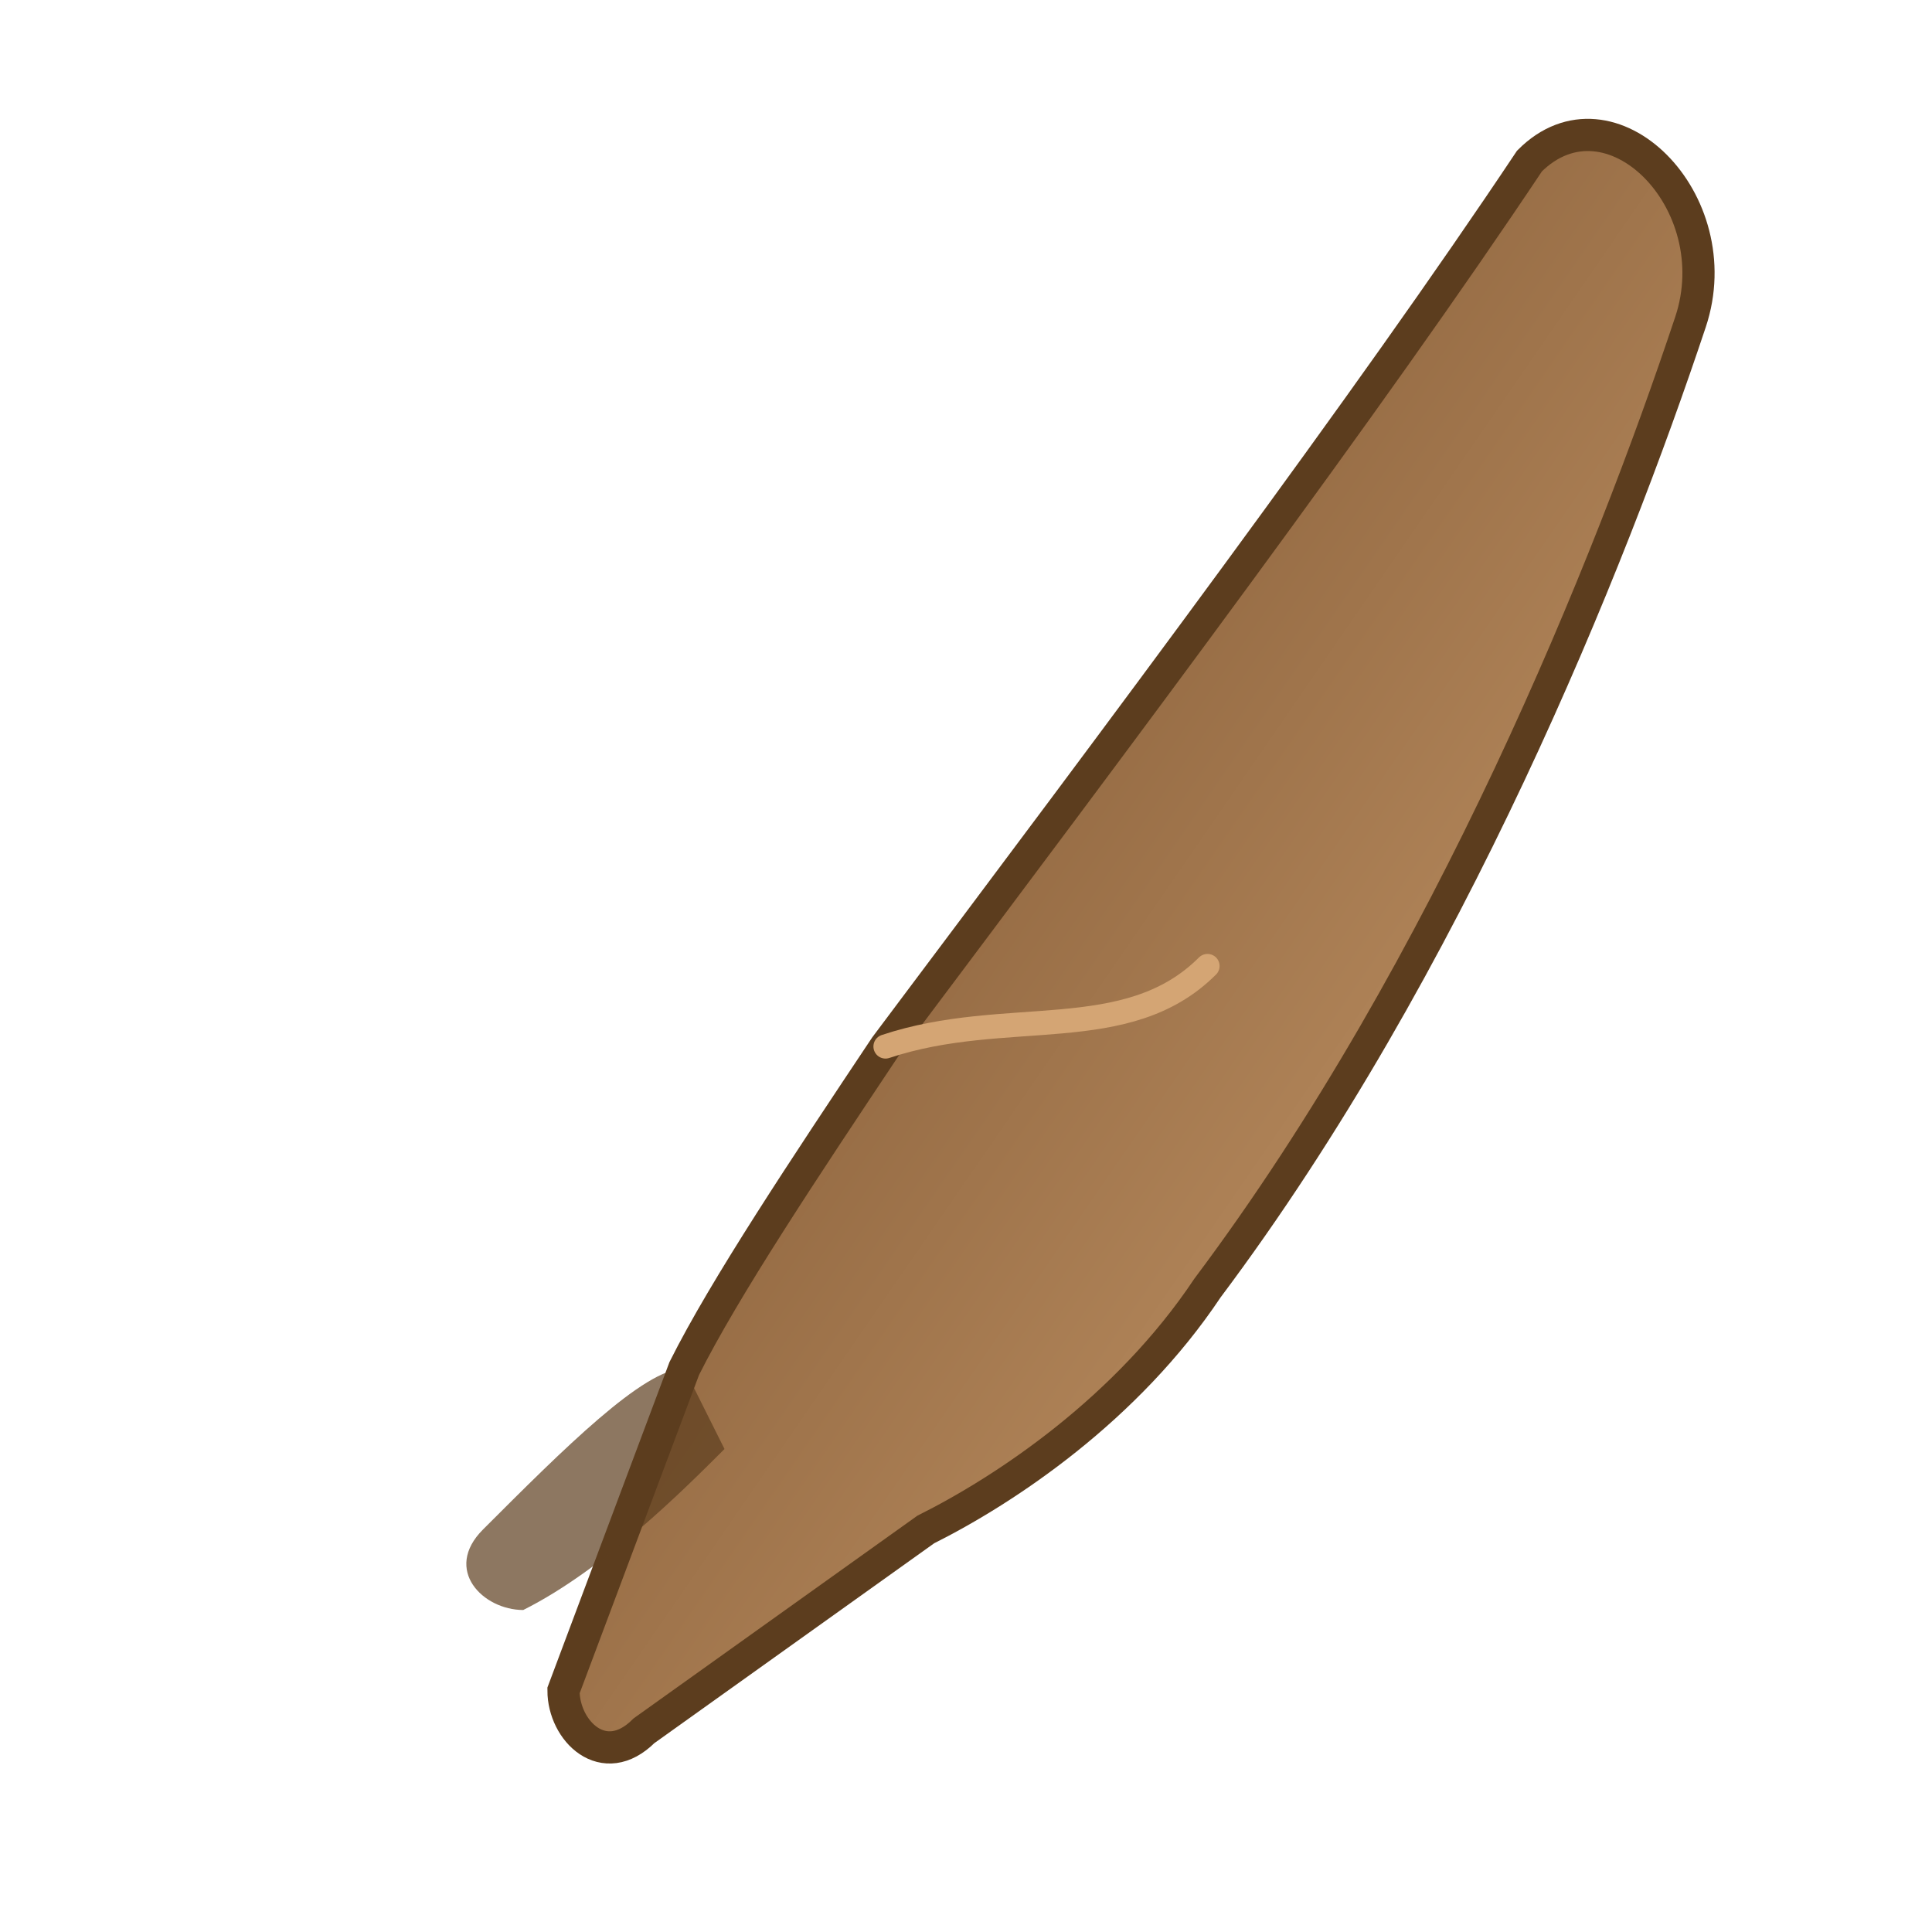
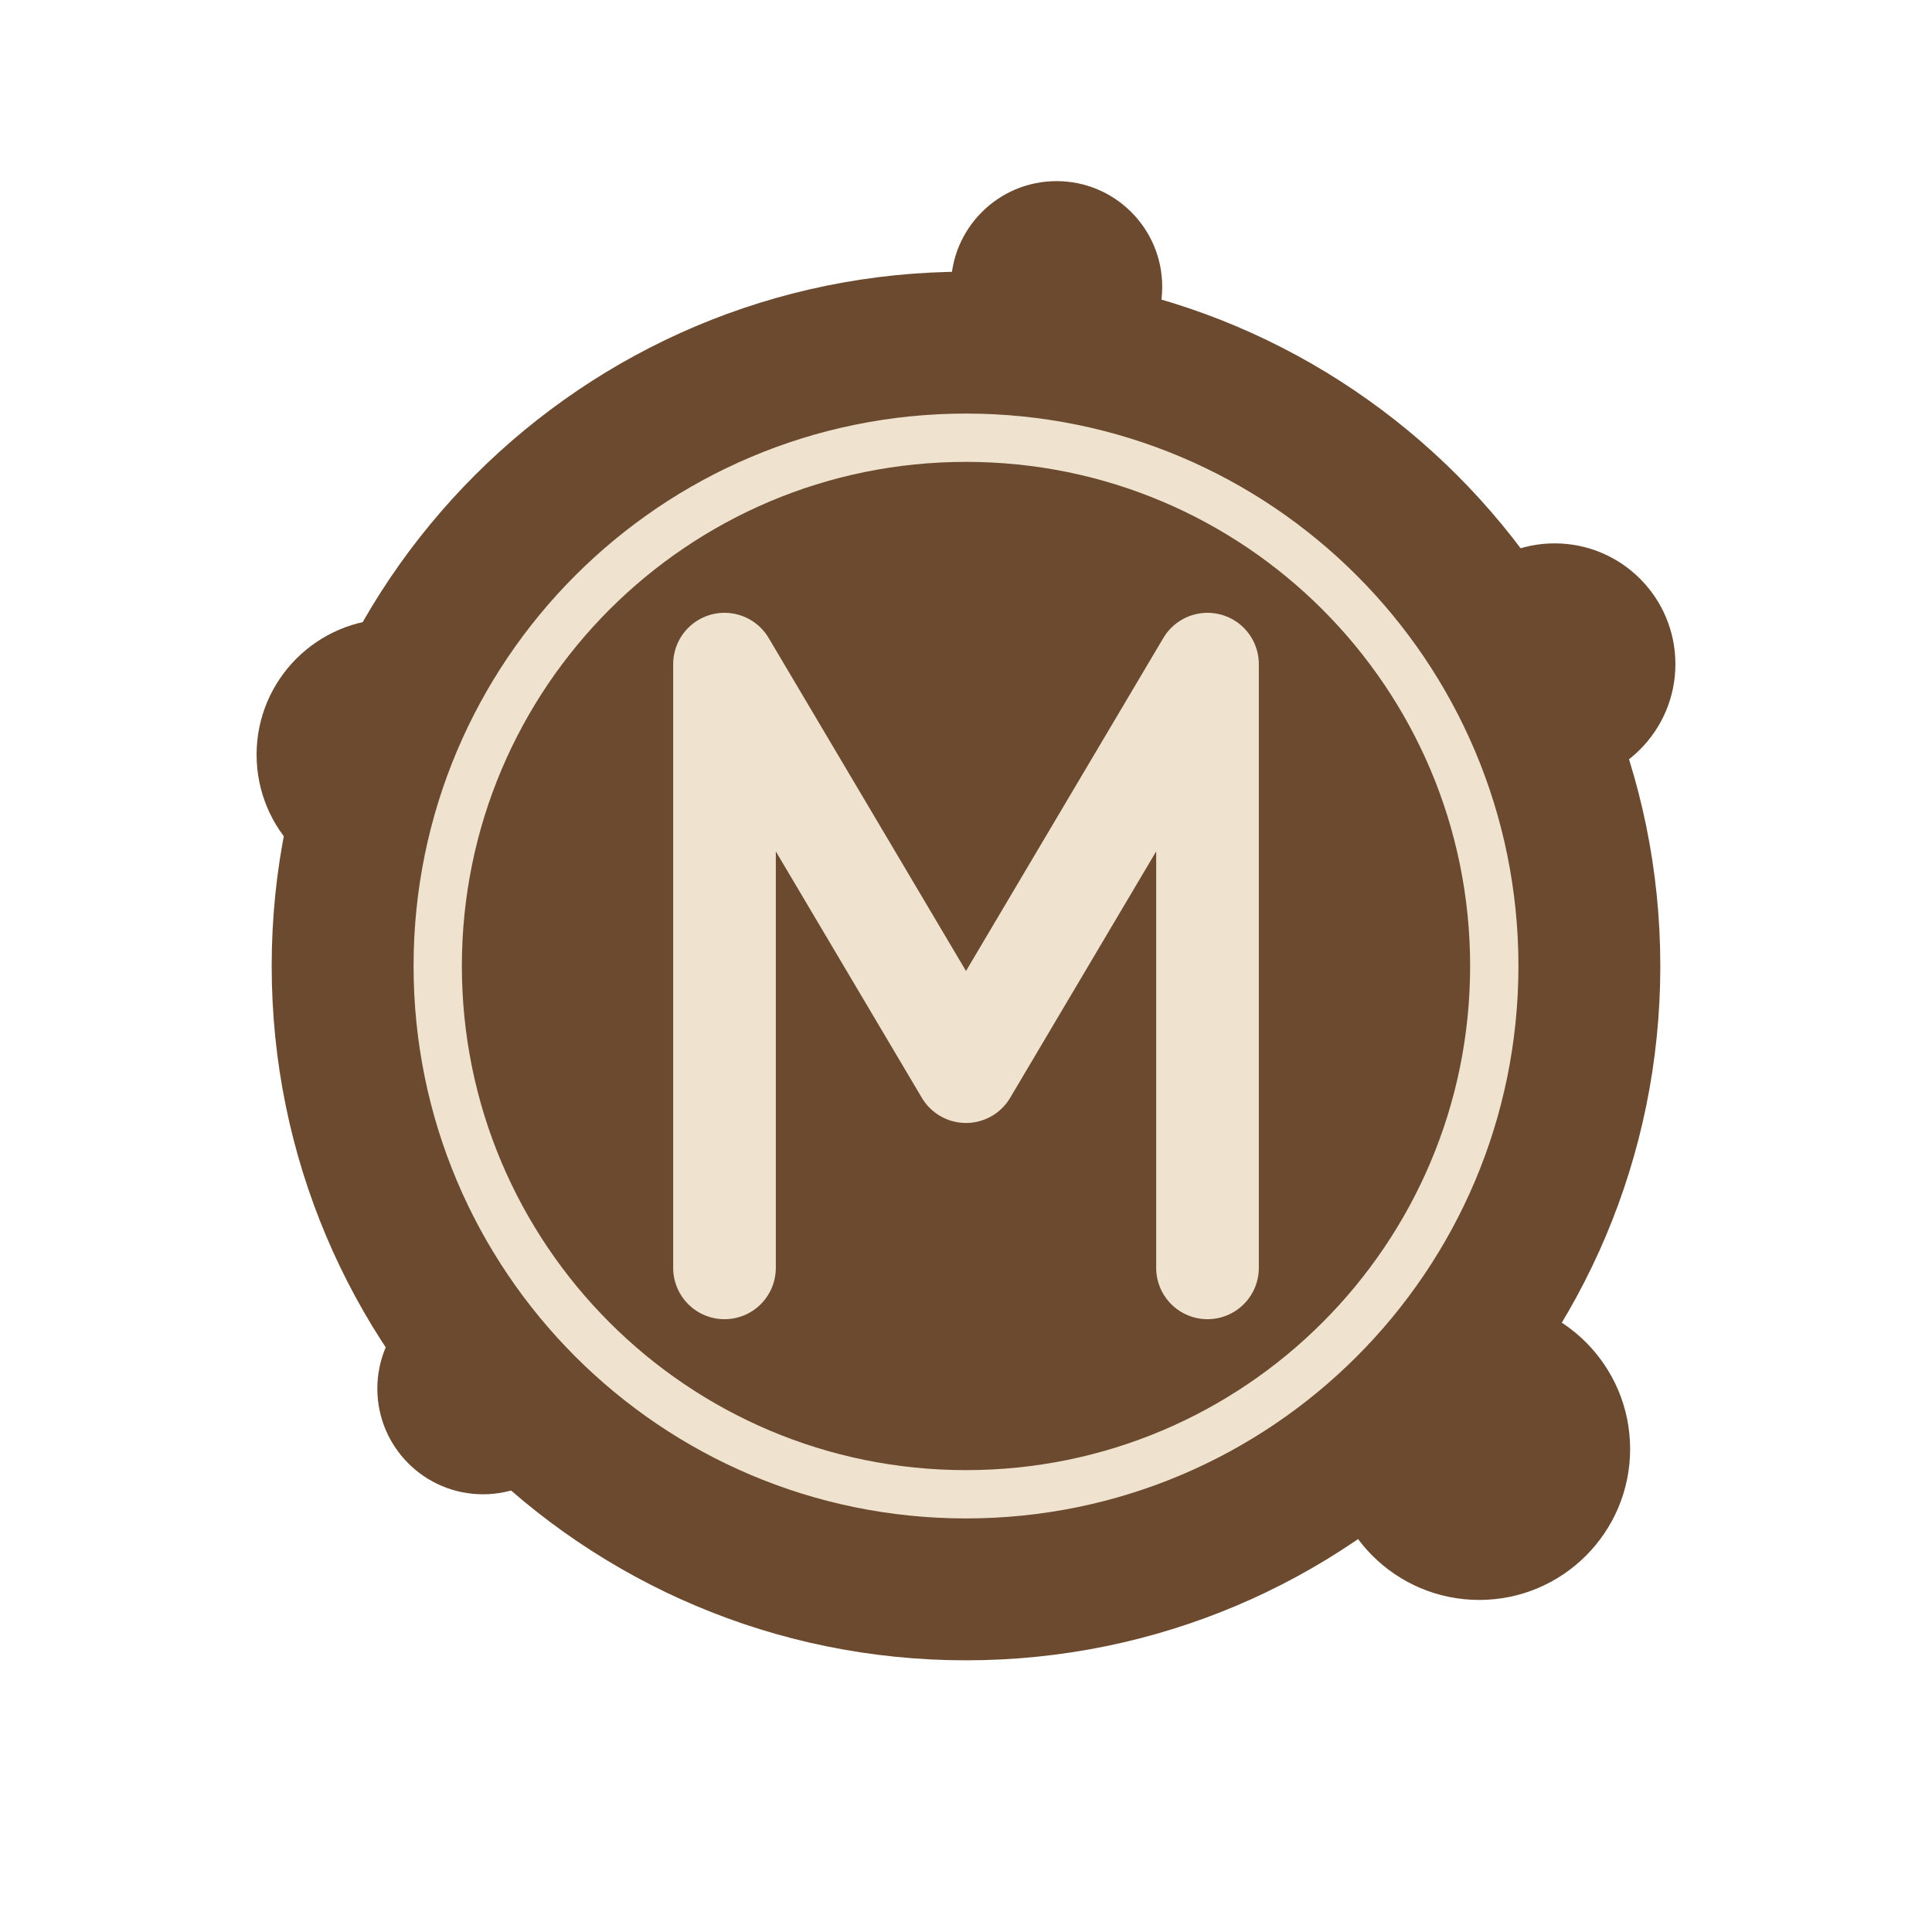
- <svg xmlns="http://www.w3.org/2000/svg" viewBox="0 0 48 48" width="48" height="48">
-   <defs>
-     <linearGradient id="quillGrad" x1="0%" y1="0%" x2="100%" y2="100%">
-       <stop offset="0%" style="stop-color:#6B4423" />
-       <stop offset="100%" style="stop-color:#D4A574" />
-     </linearGradient>
-   </defs>
-   <path d="M38 4c-4 6-10 14-16 22-2 3-4 6-5 8l-3 8c0 1 1 2 2 1l7-5c2-1 5-3 7-6C36 24 40 14 42 8c1-3-2-6-4-4z" fill="url(#quillGrad)" stroke="#5C3D1E" stroke-width="0.8" />
-   <path d="M17 34c-1 0-3 2-5 4-1 1 0 2 1 2 2-1 4-3 5-4" fill="#5C3D1E" opacity="0.7" />
-   <path d="M22 26c3-1 6 0 8-2" stroke="#D4A574" stroke-width="0.6" fill="none" stroke-linecap="round" />
+ <svg xmlns="http://www.w3.org/2000/svg" viewBox="0 0 64 64">
+   <circle cx="32" cy="32" r="23" fill="#6B4A2F" />
+   <circle cx="13" cy="25" r="4.5" fill="#6B4A2F" />
+   <circle cx="51.5" cy="22" r="4" fill="#6B4A2F" />
+   <circle cx="49" cy="48" r="5" fill="#6B4A2F" />
+   <circle cx="16" cy="46" r="3.5" fill="#6B4A2F" />
+   <circle cx="35" cy="9.5" r="3.5" fill="#6B4A2F" />
+   <circle cx="32" cy="32" r="17.5" fill="none" stroke="#EFE3CF" stroke-width="1.6" />
+   <path d="M24 42 V22 L32 35.5 L40 22 V42" fill="none" stroke="#EFE3CF" stroke-width="3.4" stroke-linecap="round" stroke-linejoin="round" />
</svg>
